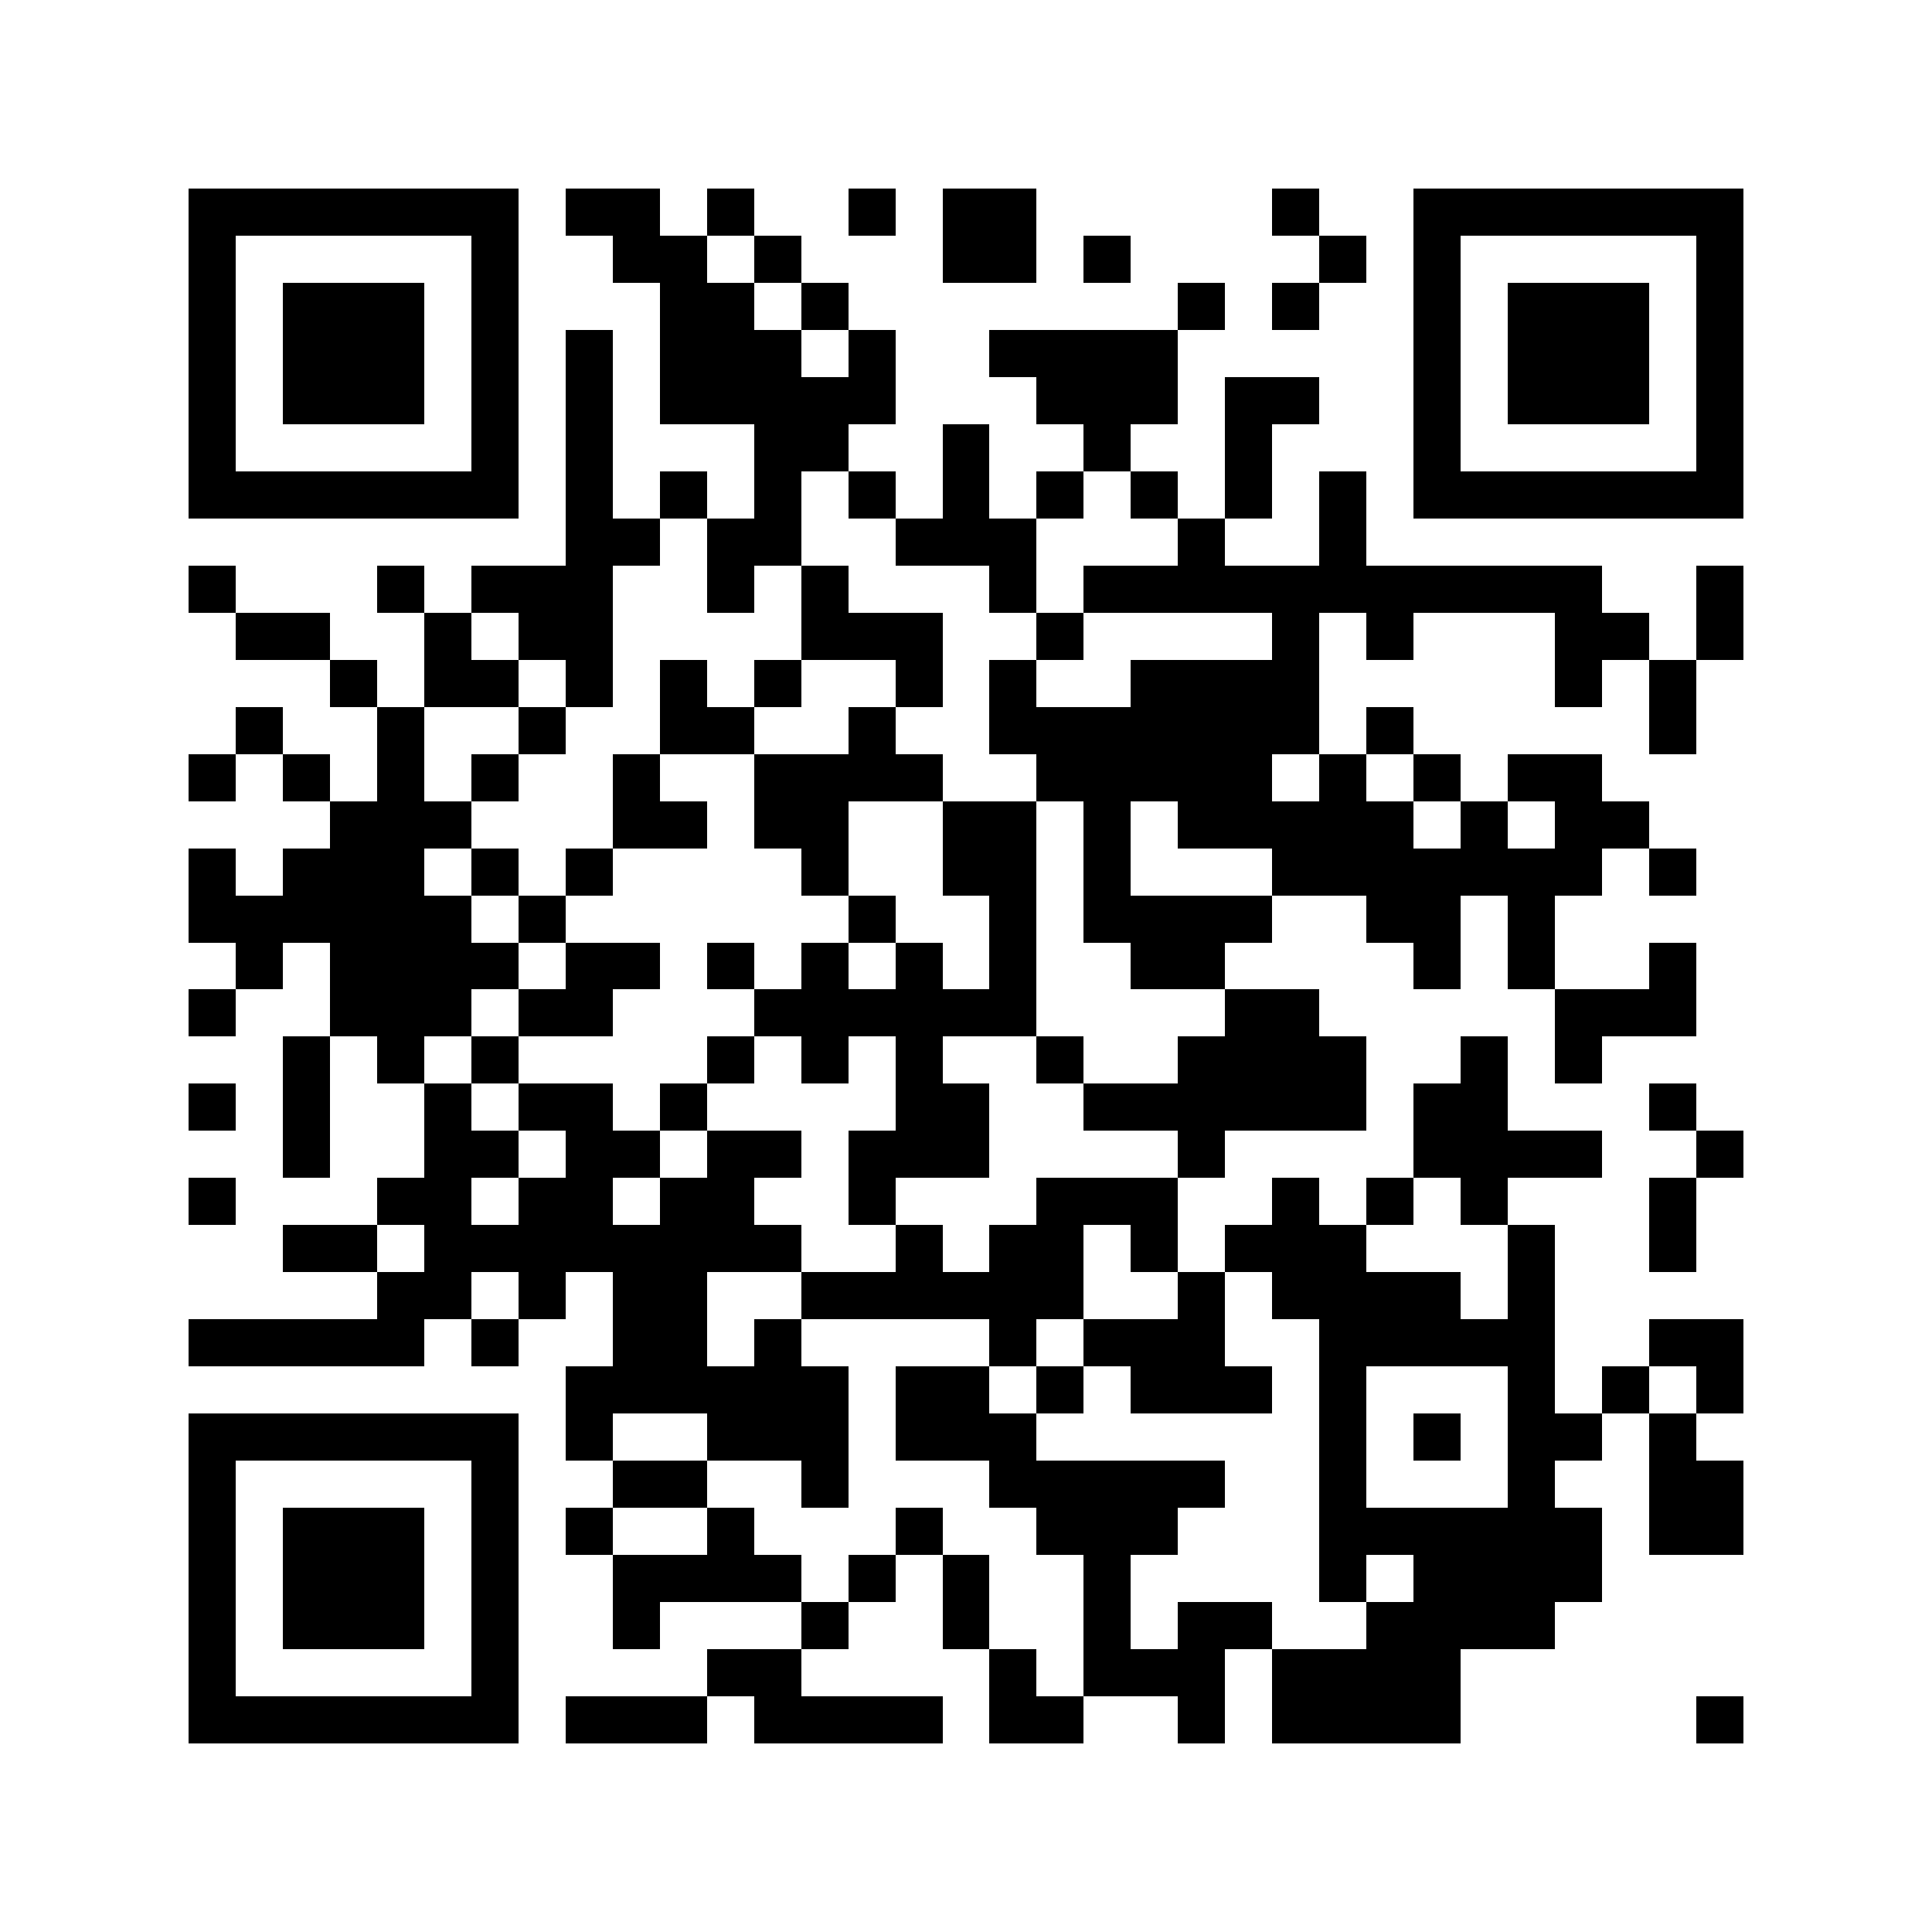
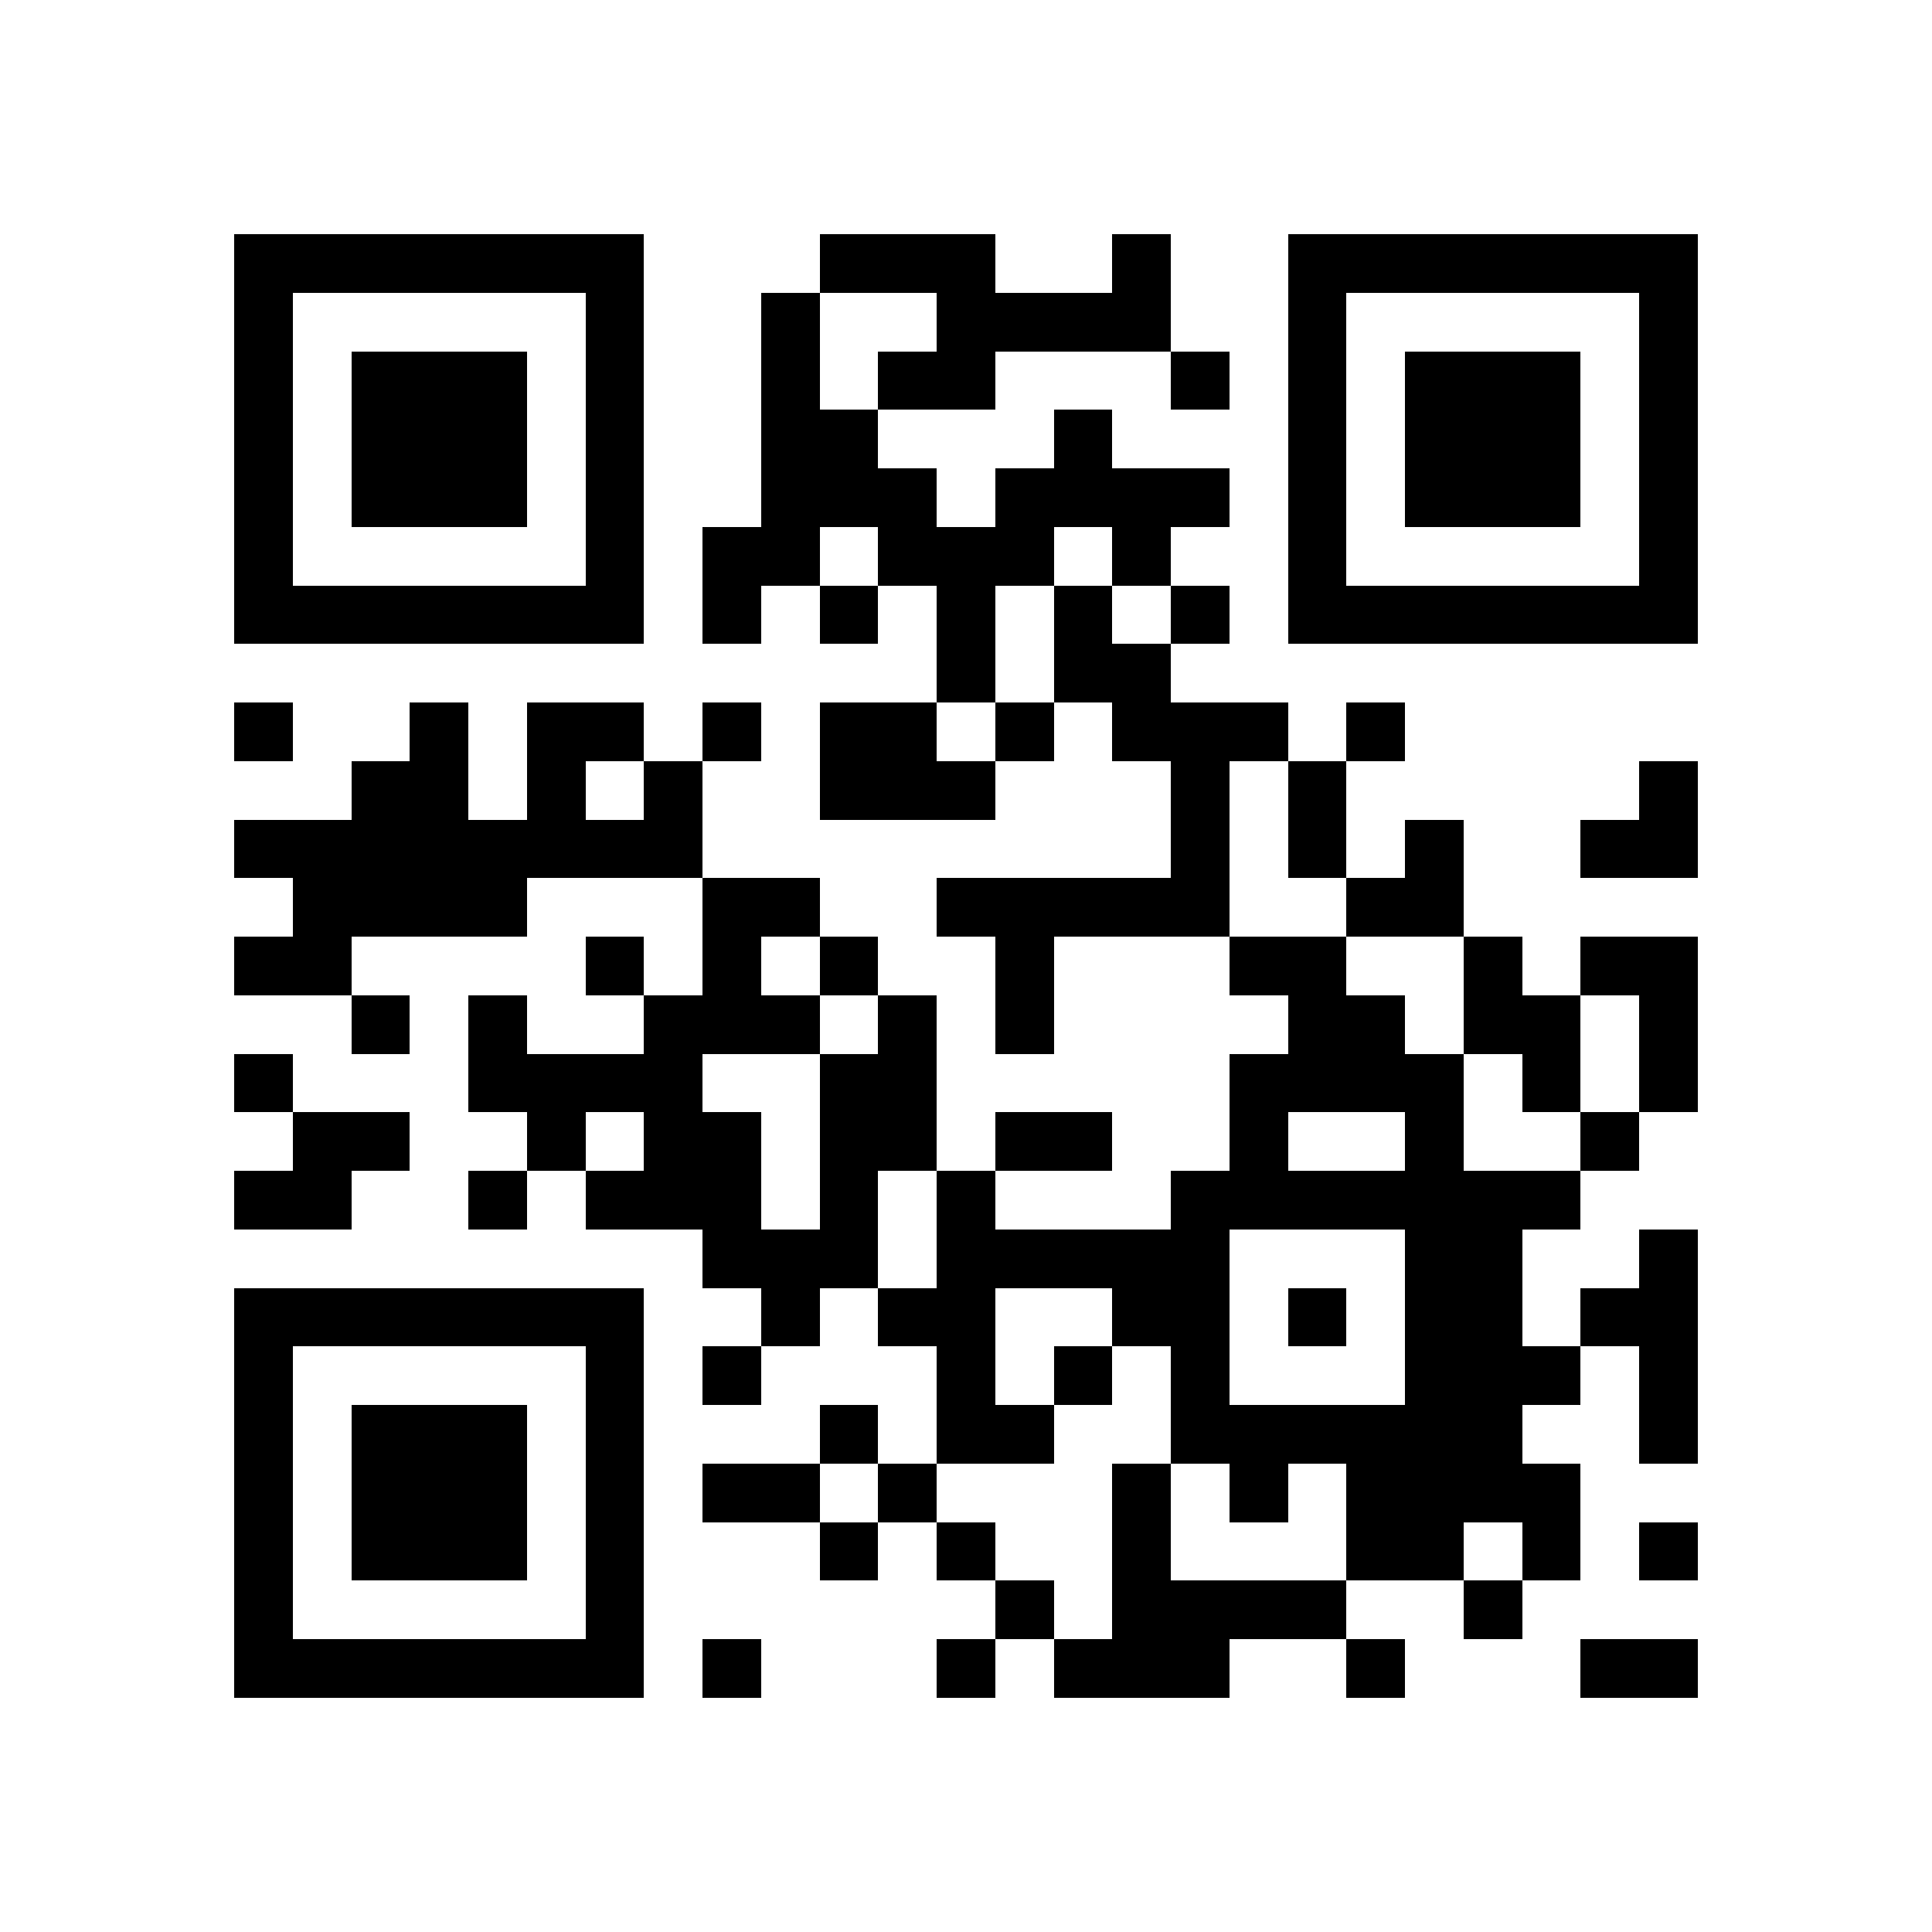
- <svg xmlns="http://www.w3.org/2000/svg" viewBox="0 0 41 41" shape-rendering="crispEdges" role="img" aria-label="QR code for https://stephen316.github.io/DCU-Timetables/app/">
-   <rect width="41" height="41" fill="#fff" />
-   <path fill="#000" d="M4 4h1v1h-1zM5 4h1v1h-1zM6 4h1v1h-1zM7 4h1v1h-1zM8 4h1v1h-1zM9 4h1v1h-1zM10 4h1v1h-1zM12 4h1v1h-1zM13 4h1v1h-1zM15 4h1v1h-1zM18 4h1v1h-1zM20 4h1v1h-1zM21 4h1v1h-1zM27 4h1v1h-1zM30 4h1v1h-1zM31 4h1v1h-1zM32 4h1v1h-1zM33 4h1v1h-1zM34 4h1v1h-1zM35 4h1v1h-1zM36 4h1v1h-1zM4 5h1v1h-1zM10 5h1v1h-1zM13 5h1v1h-1zM14 5h1v1h-1zM16 5h1v1h-1zM20 5h1v1h-1zM21 5h1v1h-1zM23 5h1v1h-1zM28 5h1v1h-1zM30 5h1v1h-1zM36 5h1v1h-1zM4 6h1v1h-1zM6 6h1v1h-1zM7 6h1v1h-1zM8 6h1v1h-1zM10 6h1v1h-1zM14 6h1v1h-1zM15 6h1v1h-1zM17 6h1v1h-1zM25 6h1v1h-1zM27 6h1v1h-1zM30 6h1v1h-1zM32 6h1v1h-1zM33 6h1v1h-1zM34 6h1v1h-1zM36 6h1v1h-1zM4 7h1v1h-1zM6 7h1v1h-1zM7 7h1v1h-1zM8 7h1v1h-1zM10 7h1v1h-1zM12 7h1v1h-1zM14 7h1v1h-1zM15 7h1v1h-1zM16 7h1v1h-1zM18 7h1v1h-1zM21 7h1v1h-1zM22 7h1v1h-1zM23 7h1v1h-1zM24 7h1v1h-1zM30 7h1v1h-1zM32 7h1v1h-1zM33 7h1v1h-1zM34 7h1v1h-1zM36 7h1v1h-1zM4 8h1v1h-1zM6 8h1v1h-1zM7 8h1v1h-1zM8 8h1v1h-1zM10 8h1v1h-1zM12 8h1v1h-1zM14 8h1v1h-1zM15 8h1v1h-1zM16 8h1v1h-1zM17 8h1v1h-1zM18 8h1v1h-1zM22 8h1v1h-1zM23 8h1v1h-1zM24 8h1v1h-1zM26 8h1v1h-1zM27 8h1v1h-1zM30 8h1v1h-1zM32 8h1v1h-1zM33 8h1v1h-1zM34 8h1v1h-1zM36 8h1v1h-1zM4 9h1v1h-1zM10 9h1v1h-1zM12 9h1v1h-1zM16 9h1v1h-1zM17 9h1v1h-1zM20 9h1v1h-1zM23 9h1v1h-1zM26 9h1v1h-1zM30 9h1v1h-1zM36 9h1v1h-1zM4 10h1v1h-1zM5 10h1v1h-1zM6 10h1v1h-1zM7 10h1v1h-1zM8 10h1v1h-1zM9 10h1v1h-1zM10 10h1v1h-1zM12 10h1v1h-1zM14 10h1v1h-1zM16 10h1v1h-1zM18 10h1v1h-1zM20 10h1v1h-1zM22 10h1v1h-1zM24 10h1v1h-1zM26 10h1v1h-1zM28 10h1v1h-1zM30 10h1v1h-1zM31 10h1v1h-1zM32 10h1v1h-1zM33 10h1v1h-1zM34 10h1v1h-1zM35 10h1v1h-1zM36 10h1v1h-1zM12 11h1v1h-1zM13 11h1v1h-1zM15 11h1v1h-1zM16 11h1v1h-1zM19 11h1v1h-1zM20 11h1v1h-1zM21 11h1v1h-1zM25 11h1v1h-1zM28 11h1v1h-1zM4 12h1v1h-1zM8 12h1v1h-1zM10 12h1v1h-1zM11 12h1v1h-1zM12 12h1v1h-1zM15 12h1v1h-1zM17 12h1v1h-1zM21 12h1v1h-1zM23 12h1v1h-1zM24 12h1v1h-1zM25 12h1v1h-1zM26 12h1v1h-1zM27 12h1v1h-1zM28 12h1v1h-1zM29 12h1v1h-1zM30 12h1v1h-1zM31 12h1v1h-1zM32 12h1v1h-1zM33 12h1v1h-1zM36 12h1v1h-1zM5 13h1v1h-1zM6 13h1v1h-1zM9 13h1v1h-1zM11 13h1v1h-1zM12 13h1v1h-1zM17 13h1v1h-1zM18 13h1v1h-1zM19 13h1v1h-1zM22 13h1v1h-1zM27 13h1v1h-1zM29 13h1v1h-1zM33 13h1v1h-1zM34 13h1v1h-1zM36 13h1v1h-1zM7 14h1v1h-1zM9 14h1v1h-1zM10 14h1v1h-1zM12 14h1v1h-1zM14 14h1v1h-1zM16 14h1v1h-1zM19 14h1v1h-1zM21 14h1v1h-1zM24 14h1v1h-1zM25 14h1v1h-1zM26 14h1v1h-1zM27 14h1v1h-1zM33 14h1v1h-1zM35 14h1v1h-1zM5 15h1v1h-1zM8 15h1v1h-1zM11 15h1v1h-1zM14 15h1v1h-1zM15 15h1v1h-1zM18 15h1v1h-1zM21 15h1v1h-1zM22 15h1v1h-1zM23 15h1v1h-1zM24 15h1v1h-1zM25 15h1v1h-1zM26 15h1v1h-1zM27 15h1v1h-1zM29 15h1v1h-1zM35 15h1v1h-1zM4 16h1v1h-1zM6 16h1v1h-1zM8 16h1v1h-1zM10 16h1v1h-1zM13 16h1v1h-1zM16 16h1v1h-1zM17 16h1v1h-1zM18 16h1v1h-1zM19 16h1v1h-1zM22 16h1v1h-1zM23 16h1v1h-1zM24 16h1v1h-1zM25 16h1v1h-1zM26 16h1v1h-1zM28 16h1v1h-1zM30 16h1v1h-1zM32 16h1v1h-1zM33 16h1v1h-1zM7 17h1v1h-1zM8 17h1v1h-1zM9 17h1v1h-1zM13 17h1v1h-1zM14 17h1v1h-1zM16 17h1v1h-1zM17 17h1v1h-1zM20 17h1v1h-1zM21 17h1v1h-1zM23 17h1v1h-1zM25 17h1v1h-1zM26 17h1v1h-1zM27 17h1v1h-1zM28 17h1v1h-1zM29 17h1v1h-1zM31 17h1v1h-1zM33 17h1v1h-1zM34 17h1v1h-1zM4 18h1v1h-1zM6 18h1v1h-1zM7 18h1v1h-1zM8 18h1v1h-1zM10 18h1v1h-1zM12 18h1v1h-1zM17 18h1v1h-1zM20 18h1v1h-1zM21 18h1v1h-1zM23 18h1v1h-1zM27 18h1v1h-1zM28 18h1v1h-1zM29 18h1v1h-1zM30 18h1v1h-1zM31 18h1v1h-1zM32 18h1v1h-1zM33 18h1v1h-1zM35 18h1v1h-1zM4 19h1v1h-1zM5 19h1v1h-1zM6 19h1v1h-1zM7 19h1v1h-1zM8 19h1v1h-1zM9 19h1v1h-1zM11 19h1v1h-1zM18 19h1v1h-1zM21 19h1v1h-1zM23 19h1v1h-1zM24 19h1v1h-1zM25 19h1v1h-1zM26 19h1v1h-1zM29 19h1v1h-1zM30 19h1v1h-1zM32 19h1v1h-1zM5 20h1v1h-1zM7 20h1v1h-1zM8 20h1v1h-1zM9 20h1v1h-1zM10 20h1v1h-1zM12 20h1v1h-1zM13 20h1v1h-1zM15 20h1v1h-1zM17 20h1v1h-1zM19 20h1v1h-1zM21 20h1v1h-1zM24 20h1v1h-1zM25 20h1v1h-1zM30 20h1v1h-1zM32 20h1v1h-1zM35 20h1v1h-1zM4 21h1v1h-1zM7 21h1v1h-1zM8 21h1v1h-1zM9 21h1v1h-1zM11 21h1v1h-1zM12 21h1v1h-1zM16 21h1v1h-1zM17 21h1v1h-1zM18 21h1v1h-1zM19 21h1v1h-1zM20 21h1v1h-1zM21 21h1v1h-1zM26 21h1v1h-1zM27 21h1v1h-1zM33 21h1v1h-1zM34 21h1v1h-1zM35 21h1v1h-1zM6 22h1v1h-1zM8 22h1v1h-1zM10 22h1v1h-1zM15 22h1v1h-1zM17 22h1v1h-1zM19 22h1v1h-1zM22 22h1v1h-1zM25 22h1v1h-1zM26 22h1v1h-1zM27 22h1v1h-1zM28 22h1v1h-1zM31 22h1v1h-1zM33 22h1v1h-1zM4 23h1v1h-1zM6 23h1v1h-1zM9 23h1v1h-1zM11 23h1v1h-1zM12 23h1v1h-1zM14 23h1v1h-1zM19 23h1v1h-1zM20 23h1v1h-1zM23 23h1v1h-1zM24 23h1v1h-1zM25 23h1v1h-1zM26 23h1v1h-1zM27 23h1v1h-1zM28 23h1v1h-1zM30 23h1v1h-1zM31 23h1v1h-1zM35 23h1v1h-1zM6 24h1v1h-1zM9 24h1v1h-1zM10 24h1v1h-1zM12 24h1v1h-1zM13 24h1v1h-1zM15 24h1v1h-1zM16 24h1v1h-1zM18 24h1v1h-1zM19 24h1v1h-1zM20 24h1v1h-1zM25 24h1v1h-1zM30 24h1v1h-1zM31 24h1v1h-1zM32 24h1v1h-1zM33 24h1v1h-1zM36 24h1v1h-1zM4 25h1v1h-1zM8 25h1v1h-1zM9 25h1v1h-1zM11 25h1v1h-1zM12 25h1v1h-1zM14 25h1v1h-1zM15 25h1v1h-1zM18 25h1v1h-1zM22 25h1v1h-1zM23 25h1v1h-1zM24 25h1v1h-1zM27 25h1v1h-1zM29 25h1v1h-1zM31 25h1v1h-1zM35 25h1v1h-1zM6 26h1v1h-1zM7 26h1v1h-1zM9 26h1v1h-1zM10 26h1v1h-1zM11 26h1v1h-1zM12 26h1v1h-1zM13 26h1v1h-1zM14 26h1v1h-1zM15 26h1v1h-1zM16 26h1v1h-1zM19 26h1v1h-1zM21 26h1v1h-1zM22 26h1v1h-1zM24 26h1v1h-1zM26 26h1v1h-1zM27 26h1v1h-1zM28 26h1v1h-1zM32 26h1v1h-1zM35 26h1v1h-1zM8 27h1v1h-1zM9 27h1v1h-1zM11 27h1v1h-1zM13 27h1v1h-1zM14 27h1v1h-1zM17 27h1v1h-1zM18 27h1v1h-1zM19 27h1v1h-1zM20 27h1v1h-1zM21 27h1v1h-1zM22 27h1v1h-1zM25 27h1v1h-1zM27 27h1v1h-1zM28 27h1v1h-1zM29 27h1v1h-1zM30 27h1v1h-1zM32 27h1v1h-1zM4 28h1v1h-1zM5 28h1v1h-1zM6 28h1v1h-1zM7 28h1v1h-1zM8 28h1v1h-1zM10 28h1v1h-1zM13 28h1v1h-1zM14 28h1v1h-1zM16 28h1v1h-1zM21 28h1v1h-1zM23 28h1v1h-1zM24 28h1v1h-1zM25 28h1v1h-1zM28 28h1v1h-1zM29 28h1v1h-1zM30 28h1v1h-1zM31 28h1v1h-1zM32 28h1v1h-1zM35 28h1v1h-1zM36 28h1v1h-1zM12 29h1v1h-1zM13 29h1v1h-1zM14 29h1v1h-1zM15 29h1v1h-1zM16 29h1v1h-1zM17 29h1v1h-1zM19 29h1v1h-1zM20 29h1v1h-1zM22 29h1v1h-1zM24 29h1v1h-1zM25 29h1v1h-1zM26 29h1v1h-1zM28 29h1v1h-1zM32 29h1v1h-1zM34 29h1v1h-1zM36 29h1v1h-1zM4 30h1v1h-1zM5 30h1v1h-1zM6 30h1v1h-1zM7 30h1v1h-1zM8 30h1v1h-1zM9 30h1v1h-1zM10 30h1v1h-1zM12 30h1v1h-1zM15 30h1v1h-1zM16 30h1v1h-1zM17 30h1v1h-1zM19 30h1v1h-1zM20 30h1v1h-1zM21 30h1v1h-1zM28 30h1v1h-1zM30 30h1v1h-1zM32 30h1v1h-1zM33 30h1v1h-1zM35 30h1v1h-1zM4 31h1v1h-1zM10 31h1v1h-1zM13 31h1v1h-1zM14 31h1v1h-1zM17 31h1v1h-1zM21 31h1v1h-1zM22 31h1v1h-1zM23 31h1v1h-1zM24 31h1v1h-1zM25 31h1v1h-1zM28 31h1v1h-1zM32 31h1v1h-1zM35 31h1v1h-1zM36 31h1v1h-1zM4 32h1v1h-1zM6 32h1v1h-1zM7 32h1v1h-1zM8 32h1v1h-1zM10 32h1v1h-1zM12 32h1v1h-1zM15 32h1v1h-1zM19 32h1v1h-1zM22 32h1v1h-1zM23 32h1v1h-1zM24 32h1v1h-1zM28 32h1v1h-1zM29 32h1v1h-1zM30 32h1v1h-1zM31 32h1v1h-1zM32 32h1v1h-1zM33 32h1v1h-1zM35 32h1v1h-1zM36 32h1v1h-1zM4 33h1v1h-1zM6 33h1v1h-1zM7 33h1v1h-1zM8 33h1v1h-1zM10 33h1v1h-1zM13 33h1v1h-1zM14 33h1v1h-1zM15 33h1v1h-1zM16 33h1v1h-1zM18 33h1v1h-1zM20 33h1v1h-1zM23 33h1v1h-1zM28 33h1v1h-1zM30 33h1v1h-1zM31 33h1v1h-1zM32 33h1v1h-1zM33 33h1v1h-1zM4 34h1v1h-1zM6 34h1v1h-1zM7 34h1v1h-1zM8 34h1v1h-1zM10 34h1v1h-1zM13 34h1v1h-1zM17 34h1v1h-1zM20 34h1v1h-1zM23 34h1v1h-1zM25 34h1v1h-1zM26 34h1v1h-1zM29 34h1v1h-1zM30 34h1v1h-1zM31 34h1v1h-1zM32 34h1v1h-1zM4 35h1v1h-1zM10 35h1v1h-1zM15 35h1v1h-1zM16 35h1v1h-1zM21 35h1v1h-1zM23 35h1v1h-1zM24 35h1v1h-1zM25 35h1v1h-1zM27 35h1v1h-1zM28 35h1v1h-1zM29 35h1v1h-1zM30 35h1v1h-1zM4 36h1v1h-1zM5 36h1v1h-1zM6 36h1v1h-1zM7 36h1v1h-1zM8 36h1v1h-1zM9 36h1v1h-1zM10 36h1v1h-1zM12 36h1v1h-1zM13 36h1v1h-1zM14 36h1v1h-1zM16 36h1v1h-1zM17 36h1v1h-1zM18 36h1v1h-1zM19 36h1v1h-1zM21 36h1v1h-1zM22 36h1v1h-1zM25 36h1v1h-1zM27 36h1v1h-1zM28 36h1v1h-1zM29 36h1v1h-1zM30 36h1v1h-1zM36 36h1v1h-1z" />
+ <svg xmlns="http://www.w3.org/2000/svg" viewBox="0 0 33 33" shape-rendering="crispEdges" role="img" aria-label="QR code for https://app.dculive.ie/">
+   <rect width="33" height="33" fill="#fff" />
+   <path fill="#000" d="M4 4h1v1h-1zM5 4h1v1h-1zM6 4h1v1h-1zM7 4h1v1h-1zM8 4h1v1h-1zM9 4h1v1h-1zM10 4h1v1h-1zM14 4h1v1h-1zM15 4h1v1h-1zM16 4h1v1h-1zM19 4h1v1h-1zM22 4h1v1h-1zM23 4h1v1h-1zM24 4h1v1h-1zM25 4h1v1h-1zM26 4h1v1h-1zM27 4h1v1h-1zM28 4h1v1h-1zM4 5h1v1h-1zM10 5h1v1h-1zM13 5h1v1h-1zM16 5h1v1h-1zM17 5h1v1h-1zM18 5h1v1h-1zM19 5h1v1h-1zM22 5h1v1h-1zM28 5h1v1h-1zM4 6h1v1h-1zM6 6h1v1h-1zM7 6h1v1h-1zM8 6h1v1h-1zM10 6h1v1h-1zM13 6h1v1h-1zM15 6h1v1h-1zM16 6h1v1h-1zM20 6h1v1h-1zM22 6h1v1h-1zM24 6h1v1h-1zM25 6h1v1h-1zM26 6h1v1h-1zM28 6h1v1h-1zM4 7h1v1h-1zM6 7h1v1h-1zM7 7h1v1h-1zM8 7h1v1h-1zM10 7h1v1h-1zM13 7h1v1h-1zM14 7h1v1h-1zM18 7h1v1h-1zM22 7h1v1h-1zM24 7h1v1h-1zM25 7h1v1h-1zM26 7h1v1h-1zM28 7h1v1h-1zM4 8h1v1h-1zM6 8h1v1h-1zM7 8h1v1h-1zM8 8h1v1h-1zM10 8h1v1h-1zM13 8h1v1h-1zM14 8h1v1h-1zM15 8h1v1h-1zM17 8h1v1h-1zM18 8h1v1h-1zM19 8h1v1h-1zM20 8h1v1h-1zM22 8h1v1h-1zM24 8h1v1h-1zM25 8h1v1h-1zM26 8h1v1h-1zM28 8h1v1h-1zM4 9h1v1h-1zM10 9h1v1h-1zM12 9h1v1h-1zM13 9h1v1h-1zM15 9h1v1h-1zM16 9h1v1h-1zM17 9h1v1h-1zM19 9h1v1h-1zM22 9h1v1h-1zM28 9h1v1h-1zM4 10h1v1h-1zM5 10h1v1h-1zM6 10h1v1h-1zM7 10h1v1h-1zM8 10h1v1h-1zM9 10h1v1h-1zM10 10h1v1h-1zM12 10h1v1h-1zM14 10h1v1h-1zM16 10h1v1h-1zM18 10h1v1h-1zM20 10h1v1h-1zM22 10h1v1h-1zM23 10h1v1h-1zM24 10h1v1h-1zM25 10h1v1h-1zM26 10h1v1h-1zM27 10h1v1h-1zM28 10h1v1h-1zM16 11h1v1h-1zM18 11h1v1h-1zM19 11h1v1h-1zM4 12h1v1h-1zM7 12h1v1h-1zM9 12h1v1h-1zM10 12h1v1h-1zM12 12h1v1h-1zM14 12h1v1h-1zM15 12h1v1h-1zM17 12h1v1h-1zM19 12h1v1h-1zM20 12h1v1h-1zM21 12h1v1h-1zM23 12h1v1h-1zM6 13h1v1h-1zM7 13h1v1h-1zM9 13h1v1h-1zM11 13h1v1h-1zM14 13h1v1h-1zM15 13h1v1h-1zM16 13h1v1h-1zM20 13h1v1h-1zM22 13h1v1h-1zM28 13h1v1h-1zM4 14h1v1h-1zM5 14h1v1h-1zM6 14h1v1h-1zM7 14h1v1h-1zM8 14h1v1h-1zM9 14h1v1h-1zM10 14h1v1h-1zM11 14h1v1h-1zM20 14h1v1h-1zM22 14h1v1h-1zM24 14h1v1h-1zM27 14h1v1h-1zM28 14h1v1h-1zM5 15h1v1h-1zM6 15h1v1h-1zM7 15h1v1h-1zM8 15h1v1h-1zM12 15h1v1h-1zM13 15h1v1h-1zM16 15h1v1h-1zM17 15h1v1h-1zM18 15h1v1h-1zM19 15h1v1h-1zM20 15h1v1h-1zM23 15h1v1h-1zM24 15h1v1h-1zM4 16h1v1h-1zM5 16h1v1h-1zM10 16h1v1h-1zM12 16h1v1h-1zM14 16h1v1h-1zM17 16h1v1h-1zM21 16h1v1h-1zM22 16h1v1h-1zM25 16h1v1h-1zM27 16h1v1h-1zM28 16h1v1h-1zM6 17h1v1h-1zM8 17h1v1h-1zM11 17h1v1h-1zM12 17h1v1h-1zM13 17h1v1h-1zM15 17h1v1h-1zM17 17h1v1h-1zM22 17h1v1h-1zM23 17h1v1h-1zM25 17h1v1h-1zM26 17h1v1h-1zM28 17h1v1h-1zM4 18h1v1h-1zM8 18h1v1h-1zM9 18h1v1h-1zM10 18h1v1h-1zM11 18h1v1h-1zM14 18h1v1h-1zM15 18h1v1h-1zM21 18h1v1h-1zM22 18h1v1h-1zM23 18h1v1h-1zM24 18h1v1h-1zM26 18h1v1h-1zM28 18h1v1h-1zM5 19h1v1h-1zM6 19h1v1h-1zM9 19h1v1h-1zM11 19h1v1h-1zM12 19h1v1h-1zM14 19h1v1h-1zM15 19h1v1h-1zM17 19h1v1h-1zM18 19h1v1h-1zM21 19h1v1h-1zM24 19h1v1h-1zM27 19h1v1h-1zM4 20h1v1h-1zM5 20h1v1h-1zM8 20h1v1h-1zM10 20h1v1h-1zM11 20h1v1h-1zM12 20h1v1h-1zM14 20h1v1h-1zM16 20h1v1h-1zM20 20h1v1h-1zM21 20h1v1h-1zM22 20h1v1h-1zM23 20h1v1h-1zM24 20h1v1h-1zM25 20h1v1h-1zM26 20h1v1h-1zM12 21h1v1h-1zM13 21h1v1h-1zM14 21h1v1h-1zM16 21h1v1h-1zM17 21h1v1h-1zM18 21h1v1h-1zM19 21h1v1h-1zM20 21h1v1h-1zM24 21h1v1h-1zM25 21h1v1h-1zM28 21h1v1h-1zM4 22h1v1h-1zM5 22h1v1h-1zM6 22h1v1h-1zM7 22h1v1h-1zM8 22h1v1h-1zM9 22h1v1h-1zM10 22h1v1h-1zM13 22h1v1h-1zM15 22h1v1h-1zM16 22h1v1h-1zM19 22h1v1h-1zM20 22h1v1h-1zM22 22h1v1h-1zM24 22h1v1h-1zM25 22h1v1h-1zM27 22h1v1h-1zM28 22h1v1h-1zM4 23h1v1h-1zM10 23h1v1h-1zM12 23h1v1h-1zM16 23h1v1h-1zM18 23h1v1h-1zM20 23h1v1h-1zM24 23h1v1h-1zM25 23h1v1h-1zM26 23h1v1h-1zM28 23h1v1h-1zM4 24h1v1h-1zM6 24h1v1h-1zM7 24h1v1h-1zM8 24h1v1h-1zM10 24h1v1h-1zM14 24h1v1h-1zM16 24h1v1h-1zM17 24h1v1h-1zM20 24h1v1h-1zM21 24h1v1h-1zM22 24h1v1h-1zM23 24h1v1h-1zM24 24h1v1h-1zM25 24h1v1h-1zM28 24h1v1h-1zM4 25h1v1h-1zM6 25h1v1h-1zM7 25h1v1h-1zM8 25h1v1h-1zM10 25h1v1h-1zM12 25h1v1h-1zM13 25h1v1h-1zM15 25h1v1h-1zM19 25h1v1h-1zM21 25h1v1h-1zM23 25h1v1h-1zM24 25h1v1h-1zM25 25h1v1h-1zM26 25h1v1h-1zM4 26h1v1h-1zM6 26h1v1h-1zM7 26h1v1h-1zM8 26h1v1h-1zM10 26h1v1h-1zM14 26h1v1h-1zM16 26h1v1h-1zM19 26h1v1h-1zM23 26h1v1h-1zM24 26h1v1h-1zM26 26h1v1h-1zM28 26h1v1h-1zM4 27h1v1h-1zM10 27h1v1h-1zM17 27h1v1h-1zM19 27h1v1h-1zM20 27h1v1h-1zM21 27h1v1h-1zM22 27h1v1h-1zM25 27h1v1h-1zM4 28h1v1h-1zM5 28h1v1h-1zM6 28h1v1h-1zM7 28h1v1h-1zM8 28h1v1h-1zM9 28h1v1h-1zM10 28h1v1h-1zM12 28h1v1h-1zM16 28h1v1h-1zM18 28h1v1h-1zM19 28h1v1h-1zM20 28h1v1h-1zM23 28h1v1h-1zM27 28h1v1h-1zM28 28h1v1h-1z" />
</svg>
